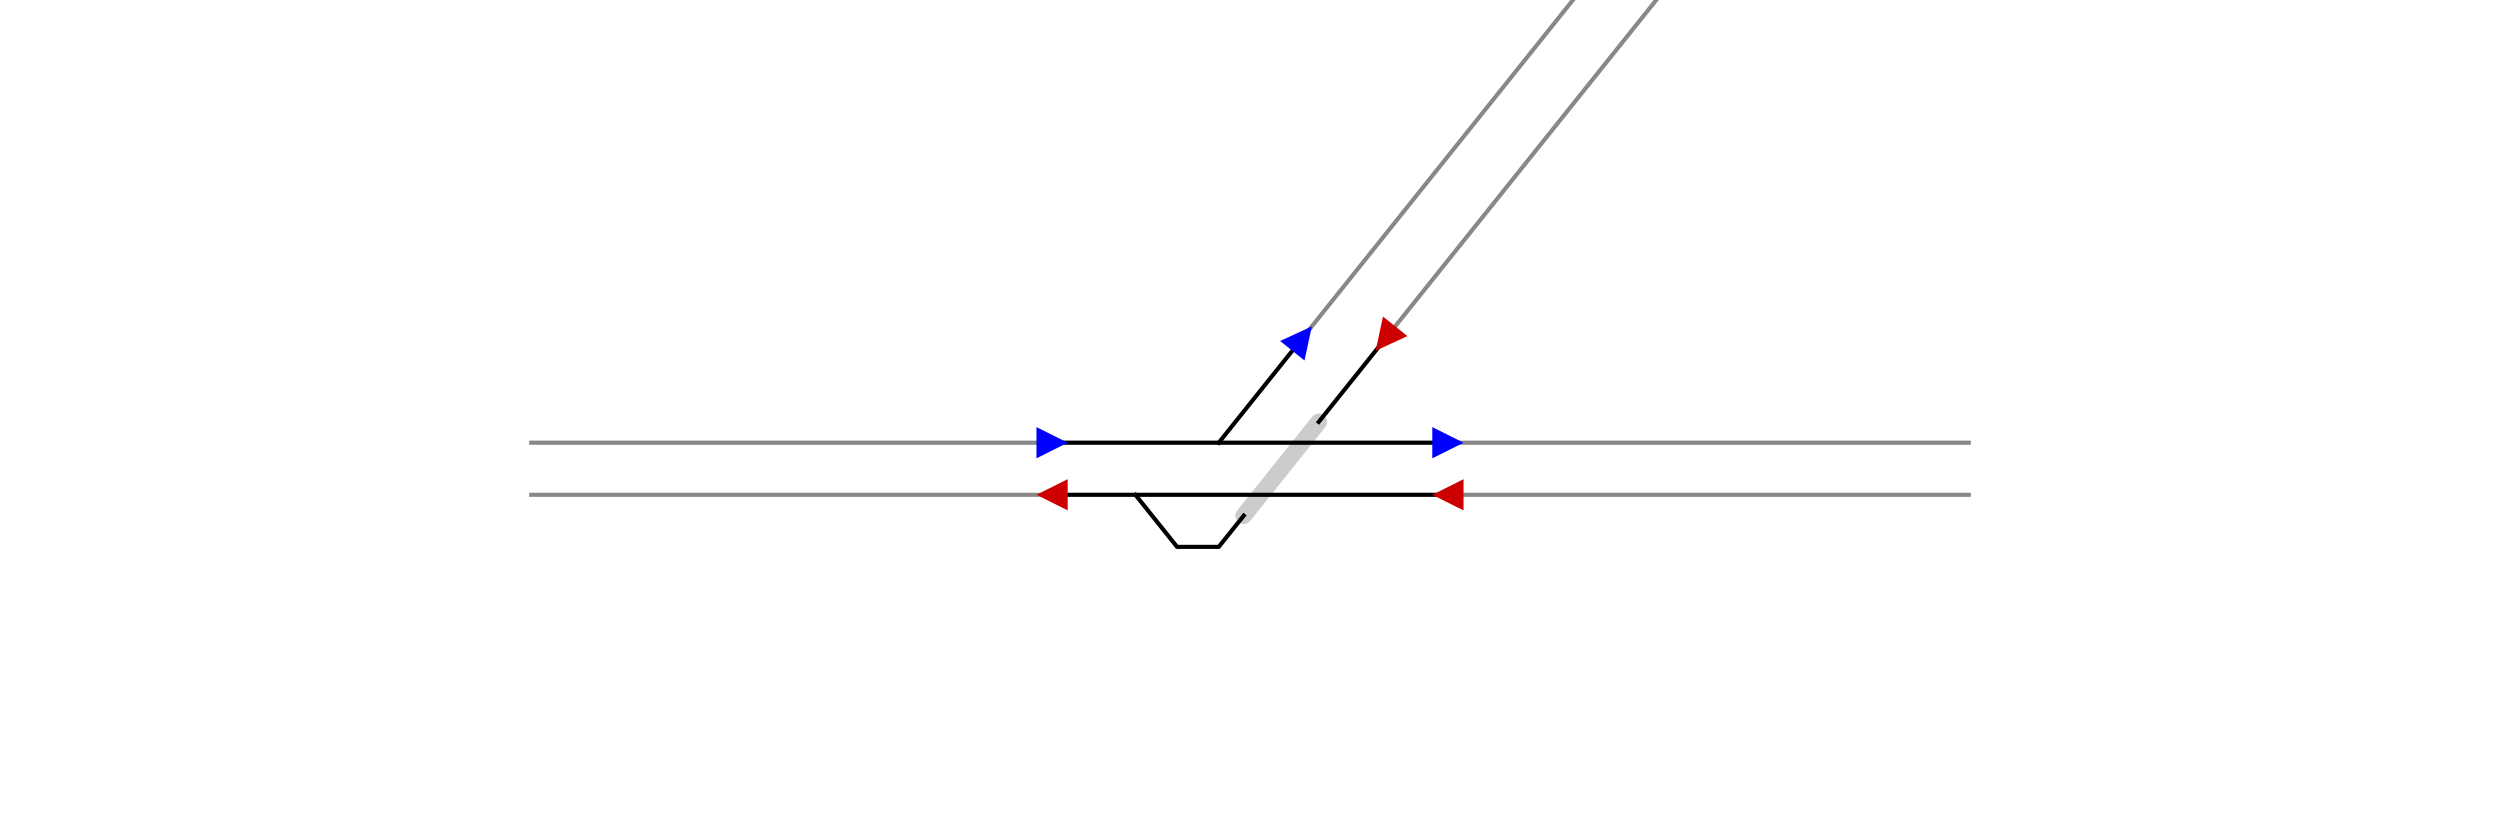
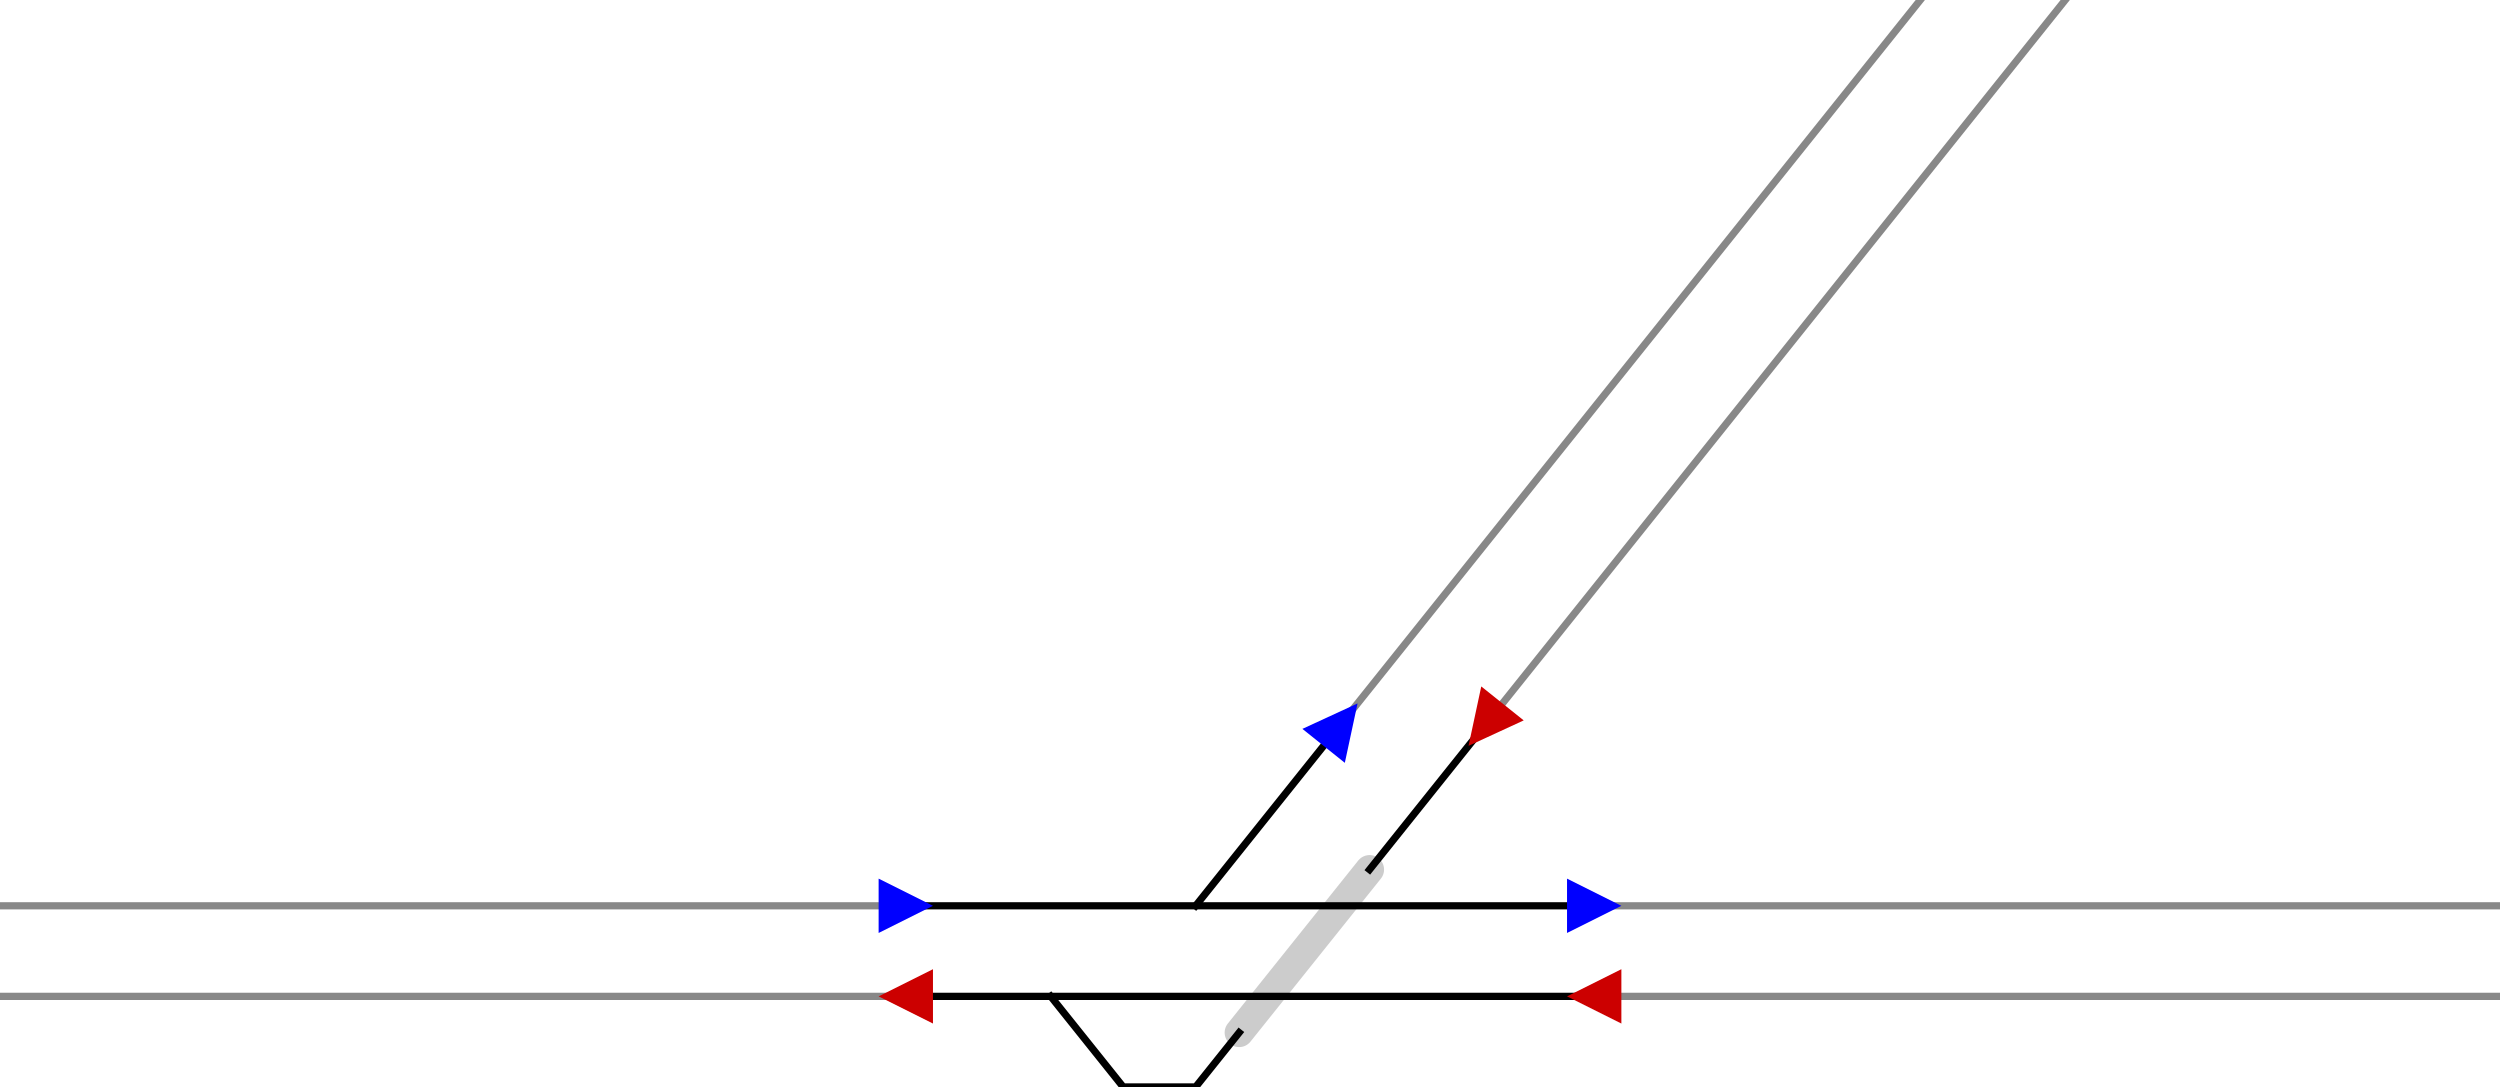
- <svg xmlns="http://www.w3.org/2000/svg" viewBox="-1370 -700 2400 800" width="100%" height="100%">
+ <svg xmlns="http://www.w3.org/2000/svg" viewBox="-860 -775 1380 600" width="1380" height="600">
  <style>
        .track-dark { stroke: #000000; stroke-width: 4; fill: none; stroke-linecap: square; stroke-linejoin: round; }
        .track-light { stroke: #888888; stroke-width: 4; fill: none; stroke-linecap: square; stroke-linejoin: round; }
    </style>
  <path class="track-light" d="M -860 -275 L -360 -275" />
  <path class="track-light" d="M 20 -275 L 520 -275" />
  <path class="track-light" d="M -120 -375 L 200 -775" />
  <path class="track-light" d="M 520 -225 L 20 -225" />
  <path class="track-light" d="M -360 -225 L -860 -225" />
  <path class="track-light" d="M 280 -775 L -40 -375" />
  <path d="M -104 -295 L -176 -205" stroke="#CCCCCC" stroke-width="16" stroke-linecap="round" />
  <path class="track-dark" d="M -360 -275 L -240 -275 L -200 -275 L -160 -275 L -120 -275 L -80 -275 L -40 -275 L 20 -275" />
  <path class="track-dark" d="M -200 -275 L -160 -325 L -120 -375" />
  <path class="track-dark" d="M 20 -225 L -160 -225 L -200 -225 L -240 -225 L -280 -225 L -320 -225 L -360 -225" />
  <path class="track-dark" d="M -40 -375 L -80 -325 L -104 -295" />
  <path class="track-dark" d="M -176 -205 L -200 -175 L -240 -175 L -280 -225" />
  <g transform="translate(-360, -275) rotate(0)">
    <polygon points="-15,-15 15,0 -15,15" fill="#0000FF" />
  </g>
  <g transform="translate(20, -275) rotate(0)">
    <polygon points="-15,-15 15,0 -15,15" fill="#0000FF" />
  </g>
  <g transform="translate(-120, -375) rotate(-51.34)">
    <polygon points="-15,-15 15,0 -15,15" fill="#0000FF" />
  </g>
  <g transform="translate(20, -225) rotate(180)">
    <polygon points="-15,-15 15,0 -15,15" fill="#CC0000" />
  </g>
  <g transform="translate(-360, -225) rotate(180)">
    <polygon points="-15,-15 15,0 -15,15" fill="#CC0000" />
  </g>
  <g transform="translate(-40, -375) rotate(128.66)">
    <polygon points="-15,-15 15,0 -15,15" fill="#CC0000" />
  </g>
</svg>
